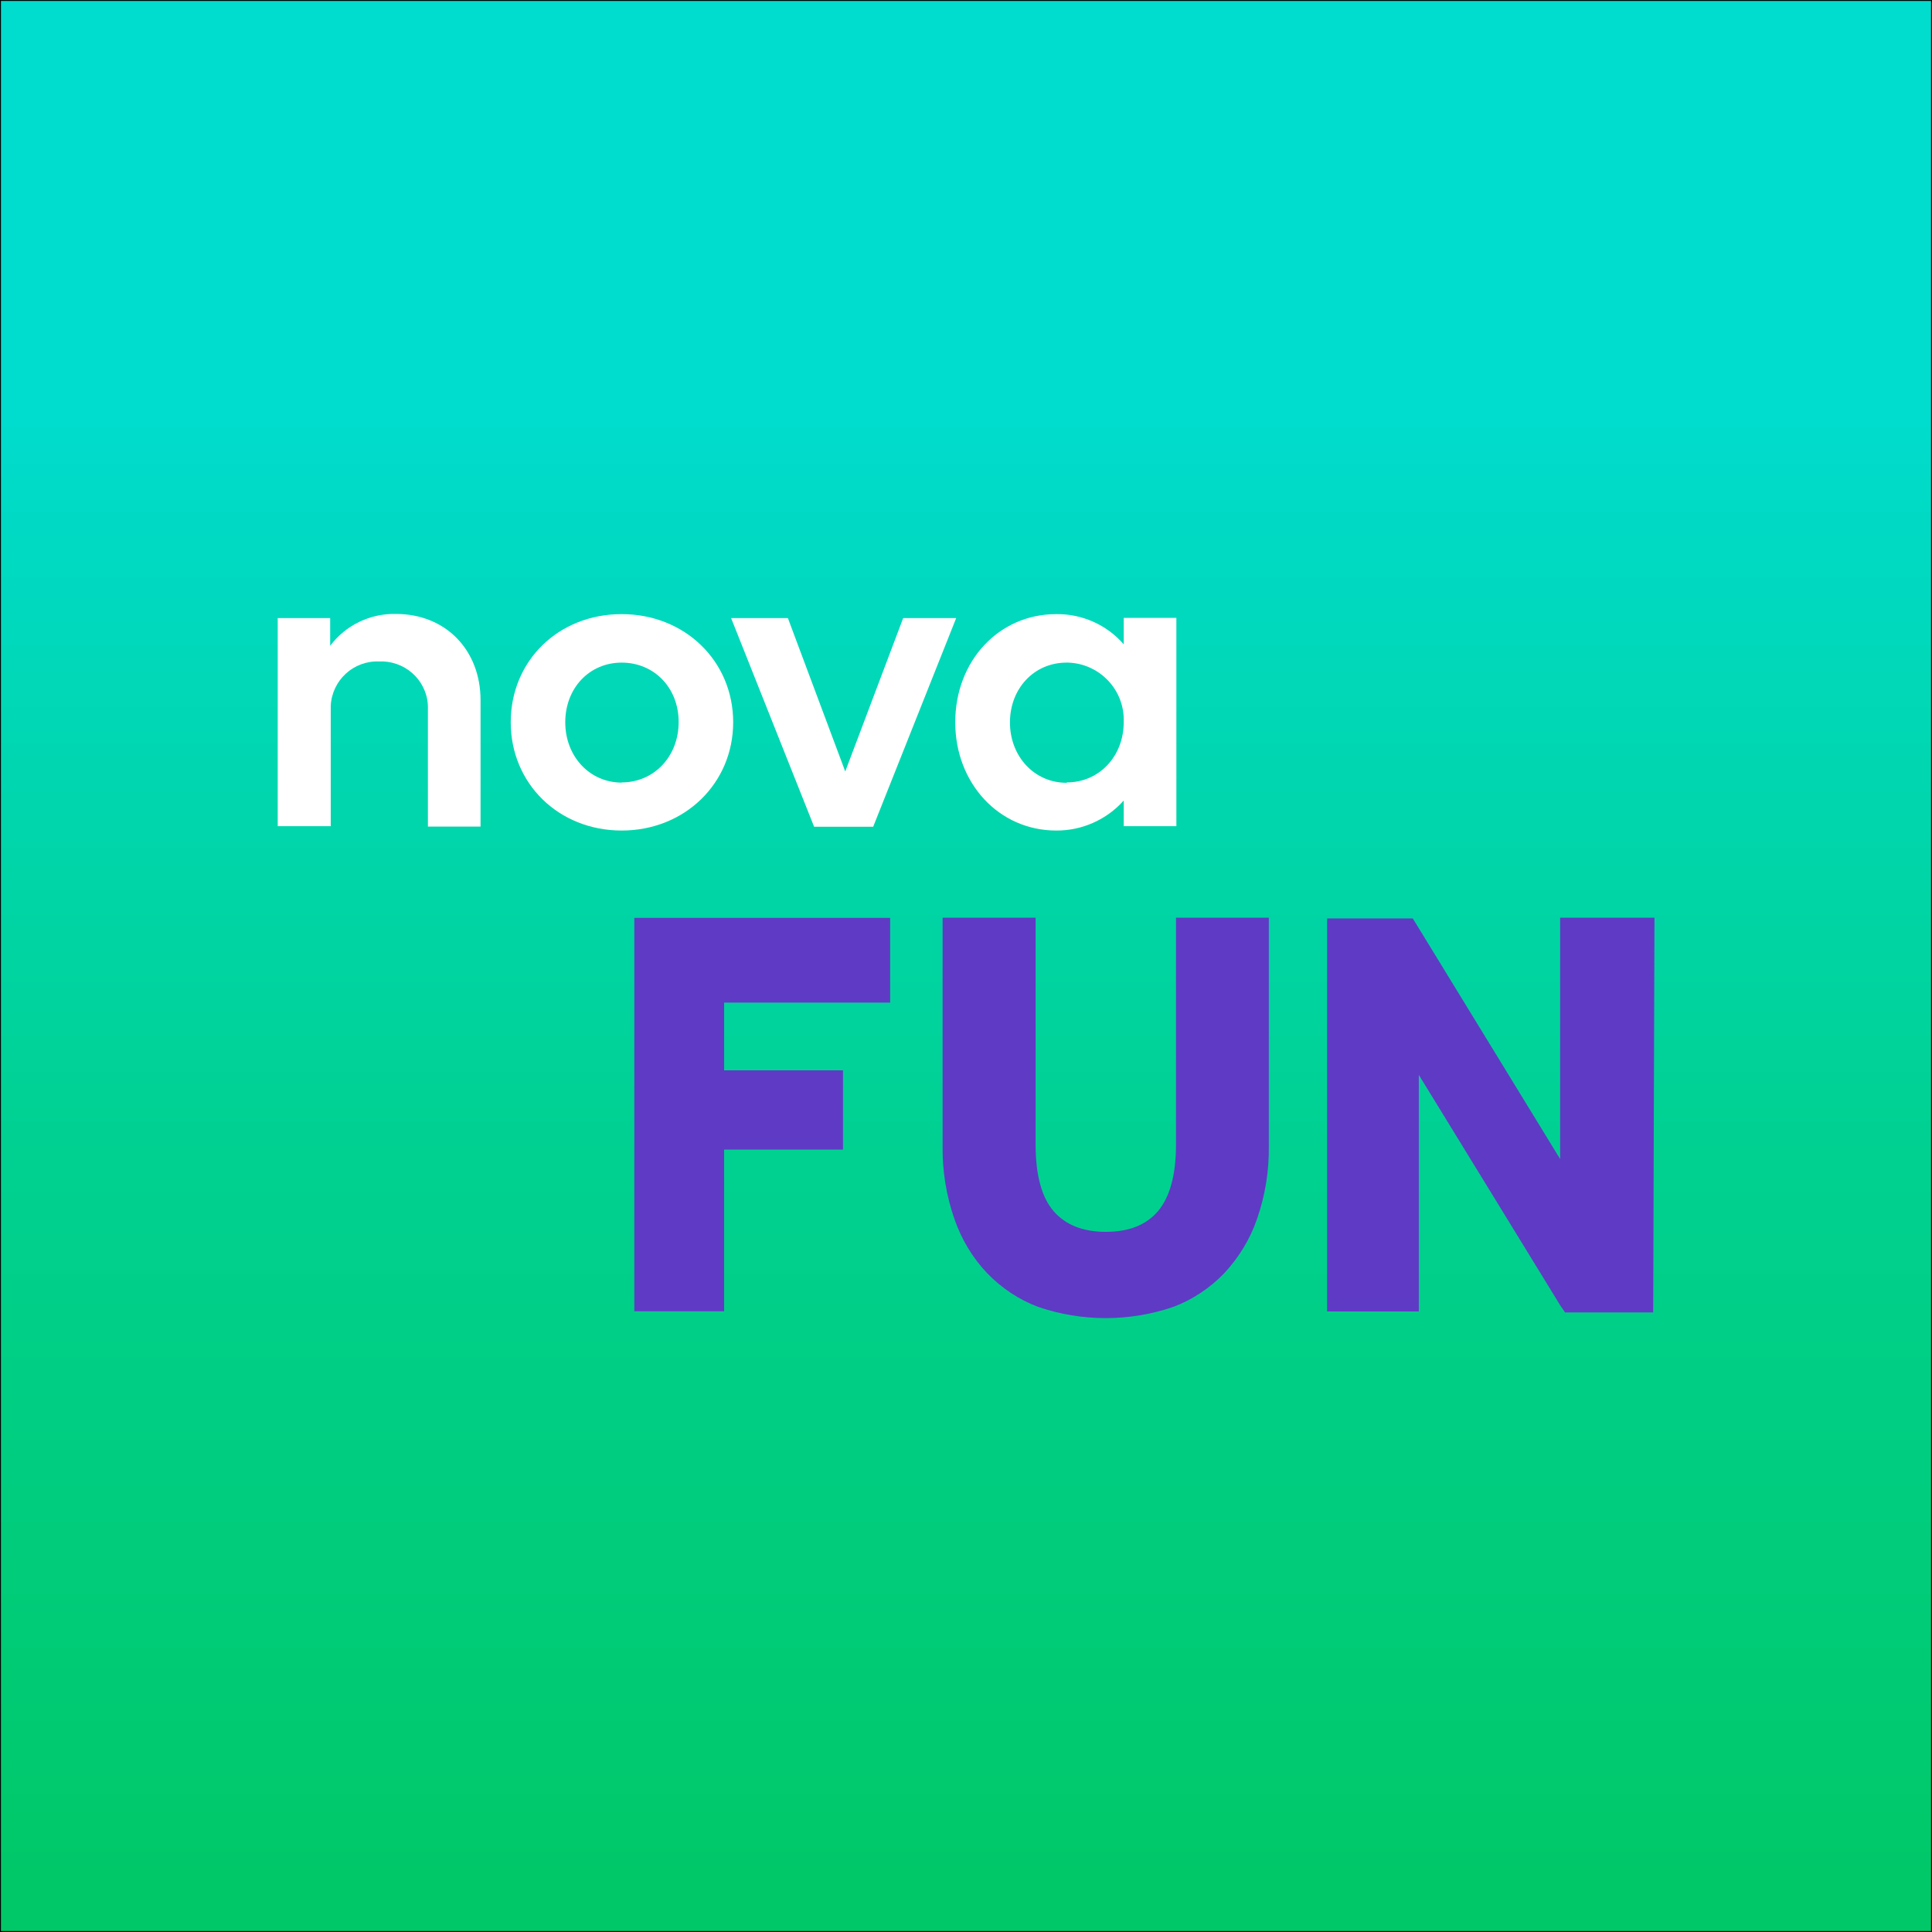
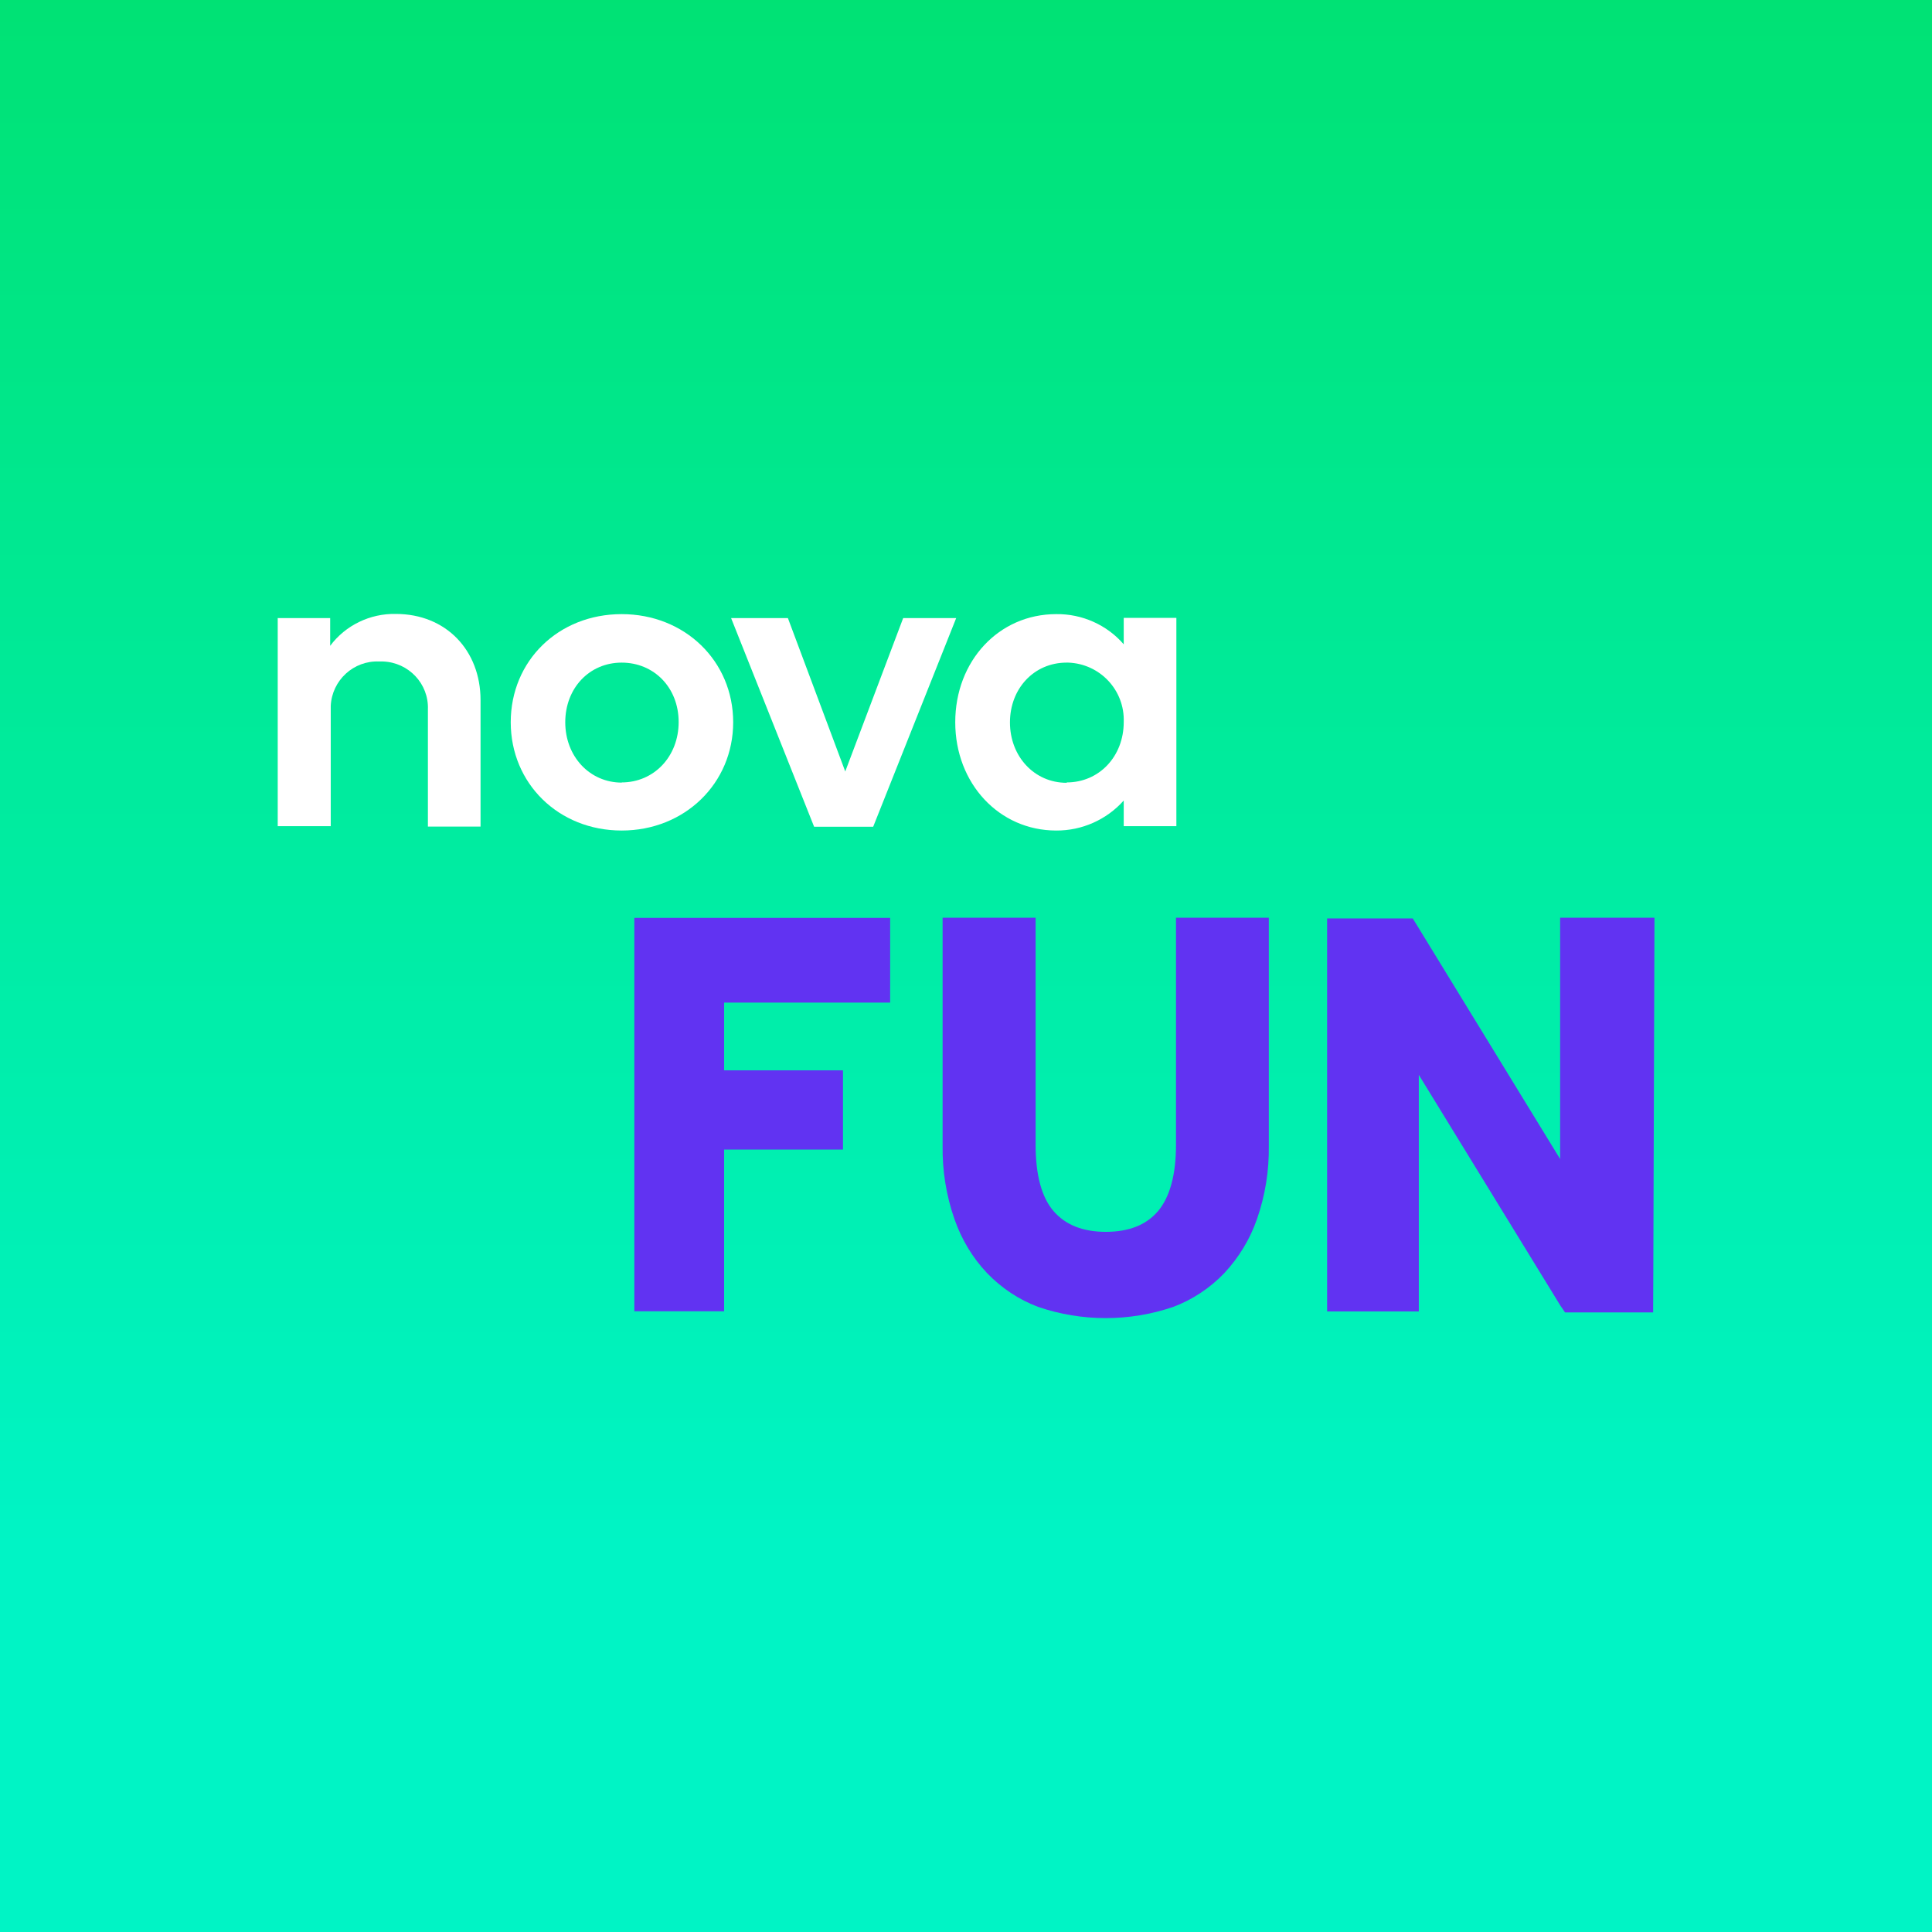
<svg xmlns="http://www.w3.org/2000/svg" id="Vrstva_1" data-name="Vrstva 1" version="1.1" viewBox="0 0 1024 1024">
  <defs>
    <style>
      .cls-1 {
-         fill: url(#Nepojmenovaný_přechod_11);
-         stroke: #020202;
-         stroke-miterlimit: 10;
+         fill: #6133f2;
+       }
+ 
+       .cls-1, .cls-2, .cls-3 {
+         stroke-width: 0px;
      }

      .cls-2 {
-         fill: #5f3ac5;
-       }
- 
-       .cls-2, .cls-3 {
-         stroke-width: 0px;
+         fill: url(#Nepojmenovaný_přechod_88);
      }

      .cls-3 {
        fill: #fff;
      }
    </style>
-     <linearGradient id="Nepojmenovaný_přechod_11" data-name="Nepojmenovaný přechod 11" x1="512" y1="-844.7" x2="512" y2="-1827.9" gradientTransform="translate(0 1848)" gradientUnits="userSpaceOnUse">
-       <stop offset="0" stop-color="#00c868" />
-       <stop offset=".4" stop-color="#00d191" />
-       <stop offset=".8" stop-color="#00dcce" />
+     <linearGradient id="Nepojmenovaný_přechod_88" data-name="Nepojmenovaný přechod 88" x1="3705.2" y1="5108.2" x2="3706.1" y2="5108.2" gradientTransform="translate(5705561.8 4139154.7) rotate(-90) scale(1116.9 -1116.9)" gradientUnits="userSpaceOnUse">
+       <stop offset="0" stop-color="#00f4c5" />
+       <stop offset="0" stop-color="#00f4c5" />
+       <stop offset="1" stop-color="#00de62" />
    </linearGradient>
  </defs>
-   <rect class="cls-1" width="1024" height="1024" />
+   <rect class="cls-2" width="1024" height="1024" />
  <g id="logo">
    <path class="cls-3" d="M147.1,327.6h27.9v14.7c8.1-10.9,21.2-17.2,34.8-16.9,26.6,0,44.9,19.3,44.9,45.7v67h-27.9v-62.1c.5-13.6-10.2-24.9-23.8-25.4h-2c-13.6-.6-25.1,10-25.7,23.6v63.7h-28.1v-110.5h0Z" />
    <path class="cls-3" d="M329.5,325.5c33.5,0,59.1,24.9,59.1,57.3s-25.7,57.4-59.1,57.4-58.8-24.9-58.8-57.4,25.2-57.3,58.8-57.3M329.5,414.7c17.1,0,30.2-13.7,30.2-32s-13.1-31.5-30.2-31.5-29.9,13.5-29.9,31.6,12.9,32,30,32" />
    <polygon class="cls-3" points="387.5 327.6 417.6 327.6 448 408.9 478.7 327.6 506.8 327.6 462.8 438.2 431.5 438.2 387.5 327.6" />
    <path class="cls-3" d="M595.6,424.3c-9.1,10.2-22.2,16-35.8,15.9-30.2,0-53.5-24.9-53.5-57.4s23.1-57.3,53.5-57.3c13.7-.2,26.9,5.7,35.8,16v-14h27.9v110.4h-27.9v-13.6ZM565.4,414.7c17.1,0,30.2-13.7,30.2-32,.6-16.9-12.6-30.9-29.4-31.5h-.9c-17.2,0-30,13.7-30,31.7s12.9,32,30,32" />
-     <path class="cls-2" d="M471.8,531.4v-44.9h-135.6v208.5h47.6v-85.7h63v-42h-63v-35.9h88Z" />
-     <path class="cls-2" d="M623.3,486.4v120.4c0,16-3.3,27.7-9.5,35.1-6.3,7.4-15.5,11-27.7,11s-21.4-3.7-27.7-11c-6.3-7.3-9.5-19.1-9.5-35.1v-120.4h-49.3v120.7c-.2,13.3,1.9,26.5,6.3,39.1,3.7,10.6,9.5,20.4,17.3,28.6,7.6,7.9,16.9,14.1,27.1,17.9,23.1,7.9,48.4,7.9,71.5,0,10.2-3.8,19.5-10,27.1-17.9,7.7-8.3,13.6-17.9,17.3-28.6,4.4-12.6,6.5-25.7,6.3-39.1v-120.7h-49.2Z" />
-     <polygon class="cls-2" points="876.9 486.4 876.3 672 876.2 695.6 829.5 695.6 826.9 691.8 824.4 687.7 752 569.7 752 695.1 703.4 695.1 703.4 486.8 748.8 486.8 752 492 826.9 614.3 826.9 486.4 876.9 486.4" />
+     <path class="cls-1" d="M471.8,531.4v-44.9h-135.6v208.5h47.6v-85.7h63v-42h-63v-35.9h88Z" />
+     <path class="cls-1" d="M623.3,486.4v120.4c0,16-3.3,27.7-9.5,35.1-6.3,7.4-15.5,11-27.7,11s-21.4-3.7-27.7-11c-6.3-7.3-9.5-19.1-9.5-35.1v-120.4h-49.3v120.7c-.2,13.3,1.9,26.5,6.3,39.1,3.7,10.6,9.5,20.4,17.3,28.6,7.6,7.9,16.9,14.1,27.1,17.9,23.1,7.9,48.4,7.9,71.5,0,10.2-3.8,19.5-10,27.1-17.9,7.7-8.3,13.6-17.9,17.3-28.6,4.4-12.6,6.5-25.7,6.3-39.1v-120.7h-49.2Z" />
+     <polygon class="cls-1" points="876.9 486.4 876.3 672 876.2 695.6 829.5 695.6 826.9 691.8 824.4 687.7 752 569.7 752 695.1 703.4 695.1 703.4 486.8 748.8 486.8 752 492 826.9 614.3 826.9 486.4 876.9 486.4" />
  </g>
</svg>
